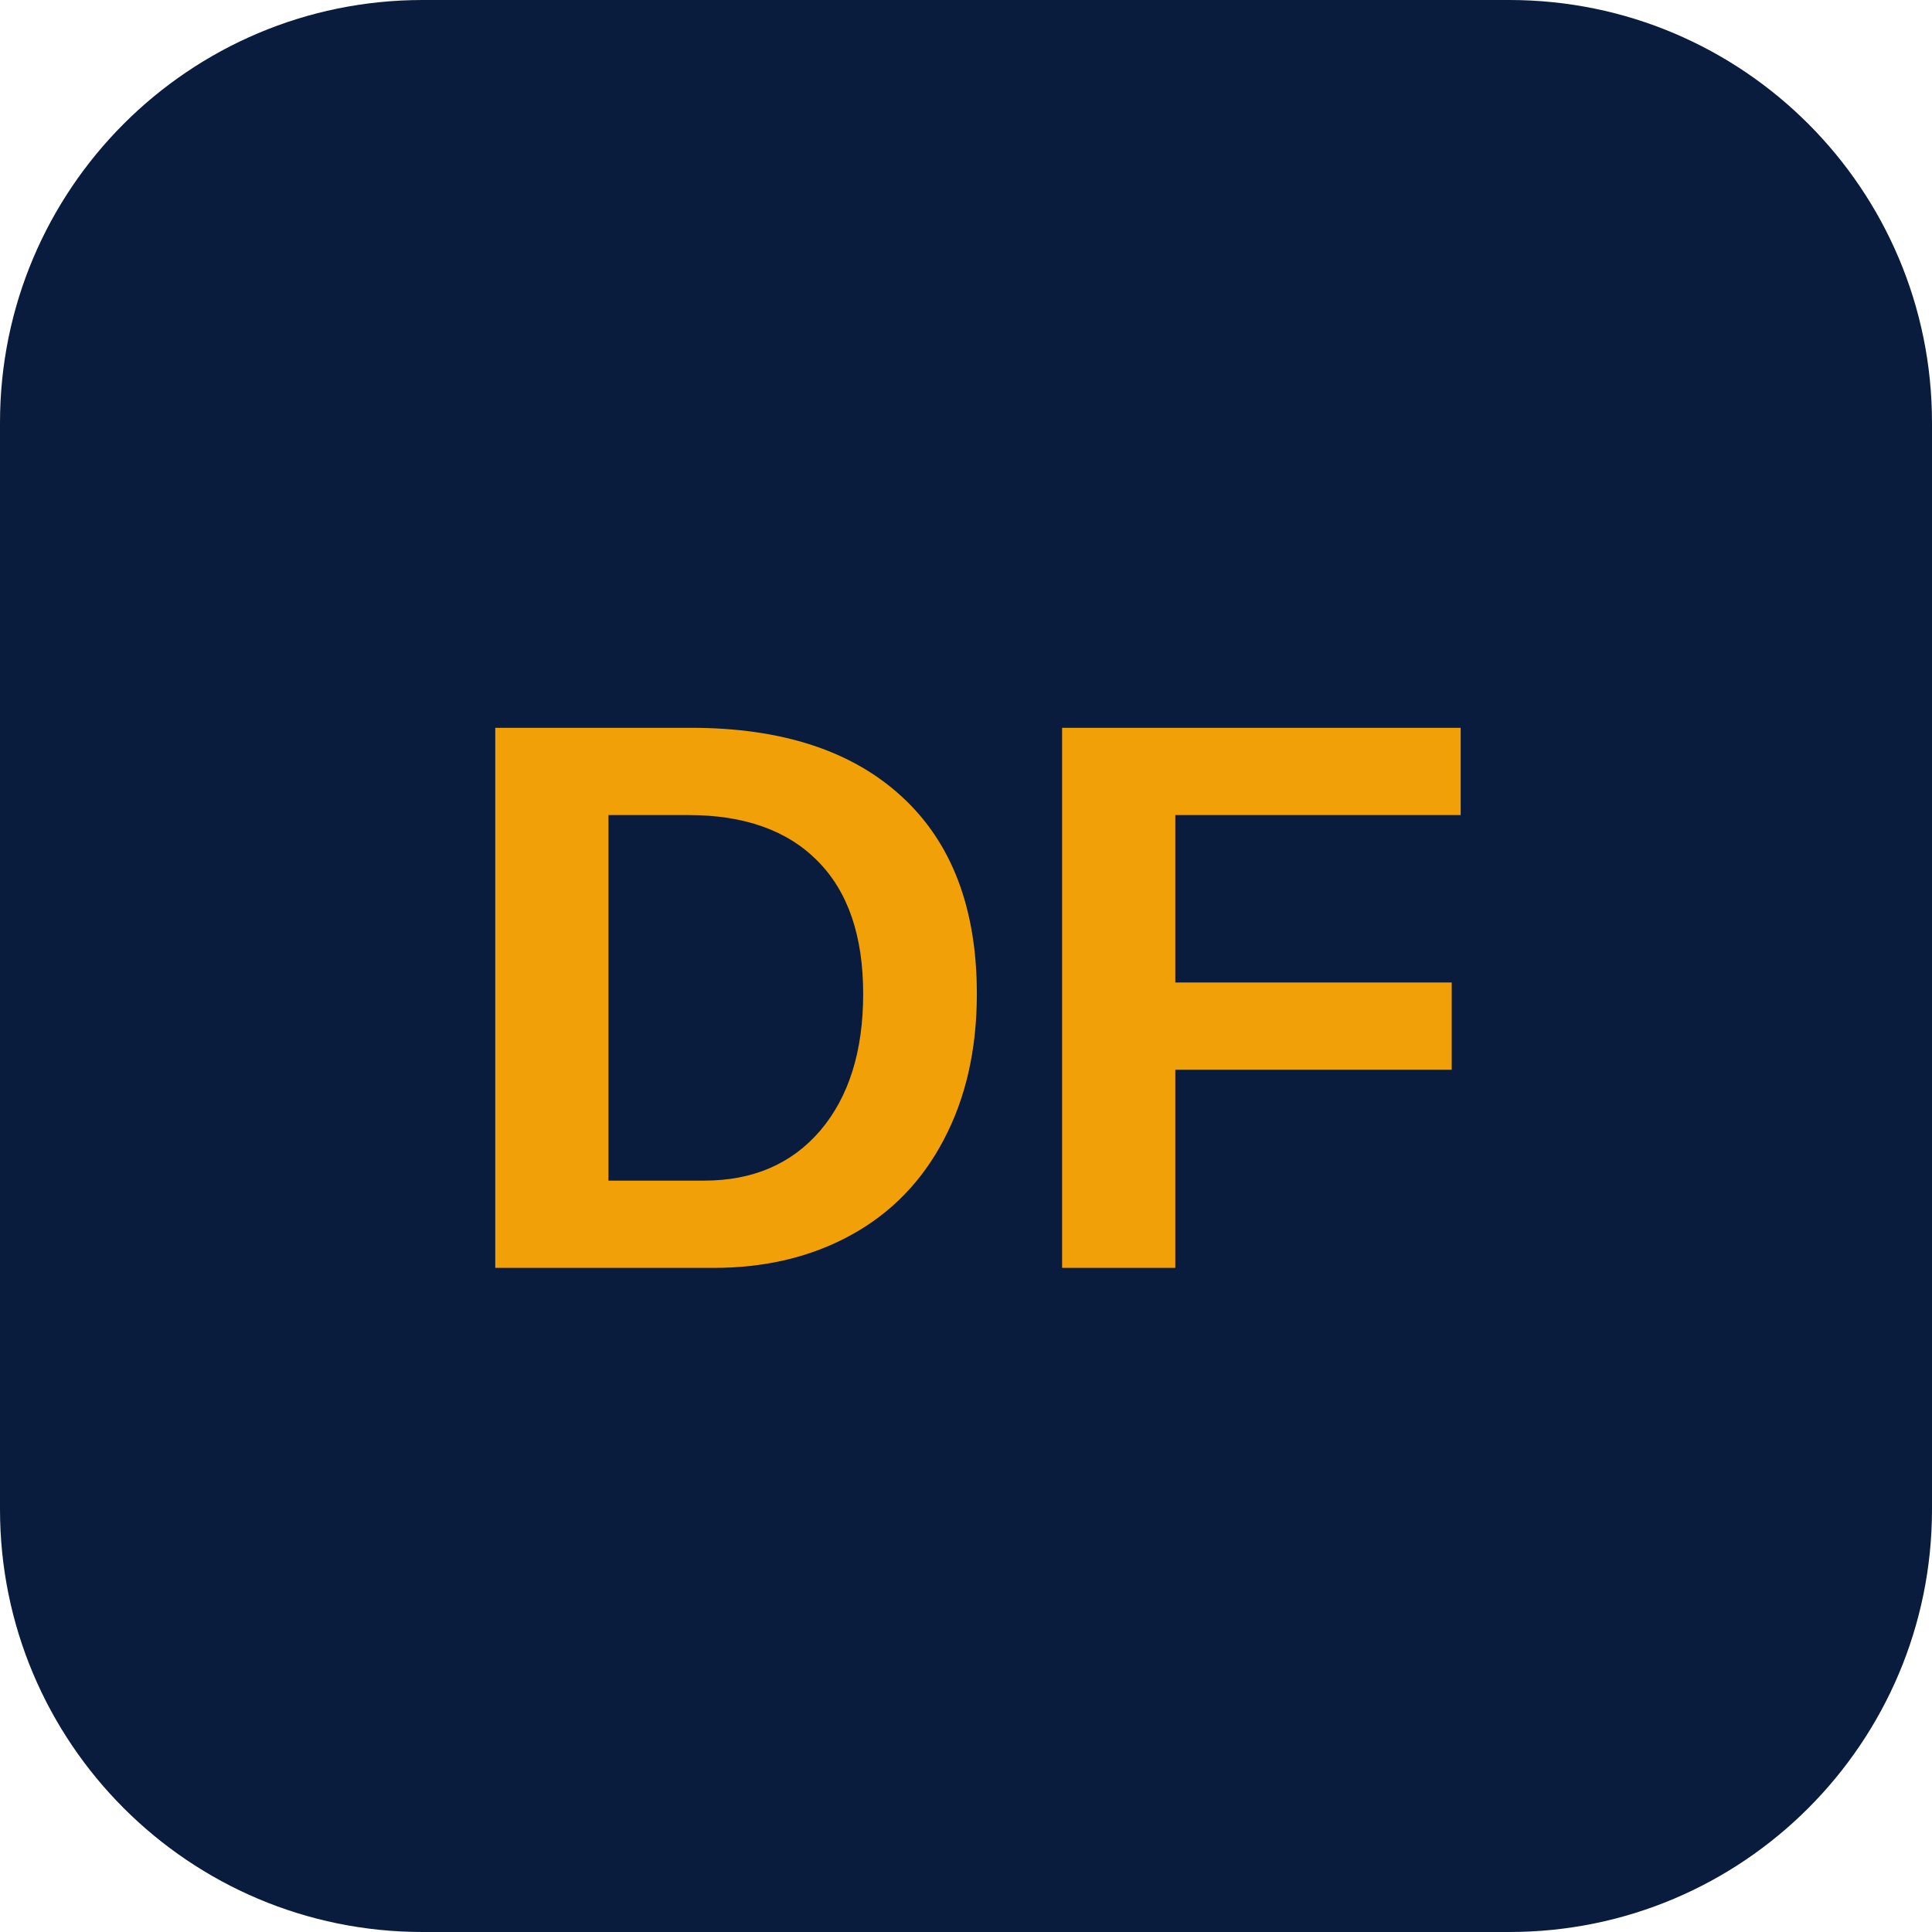
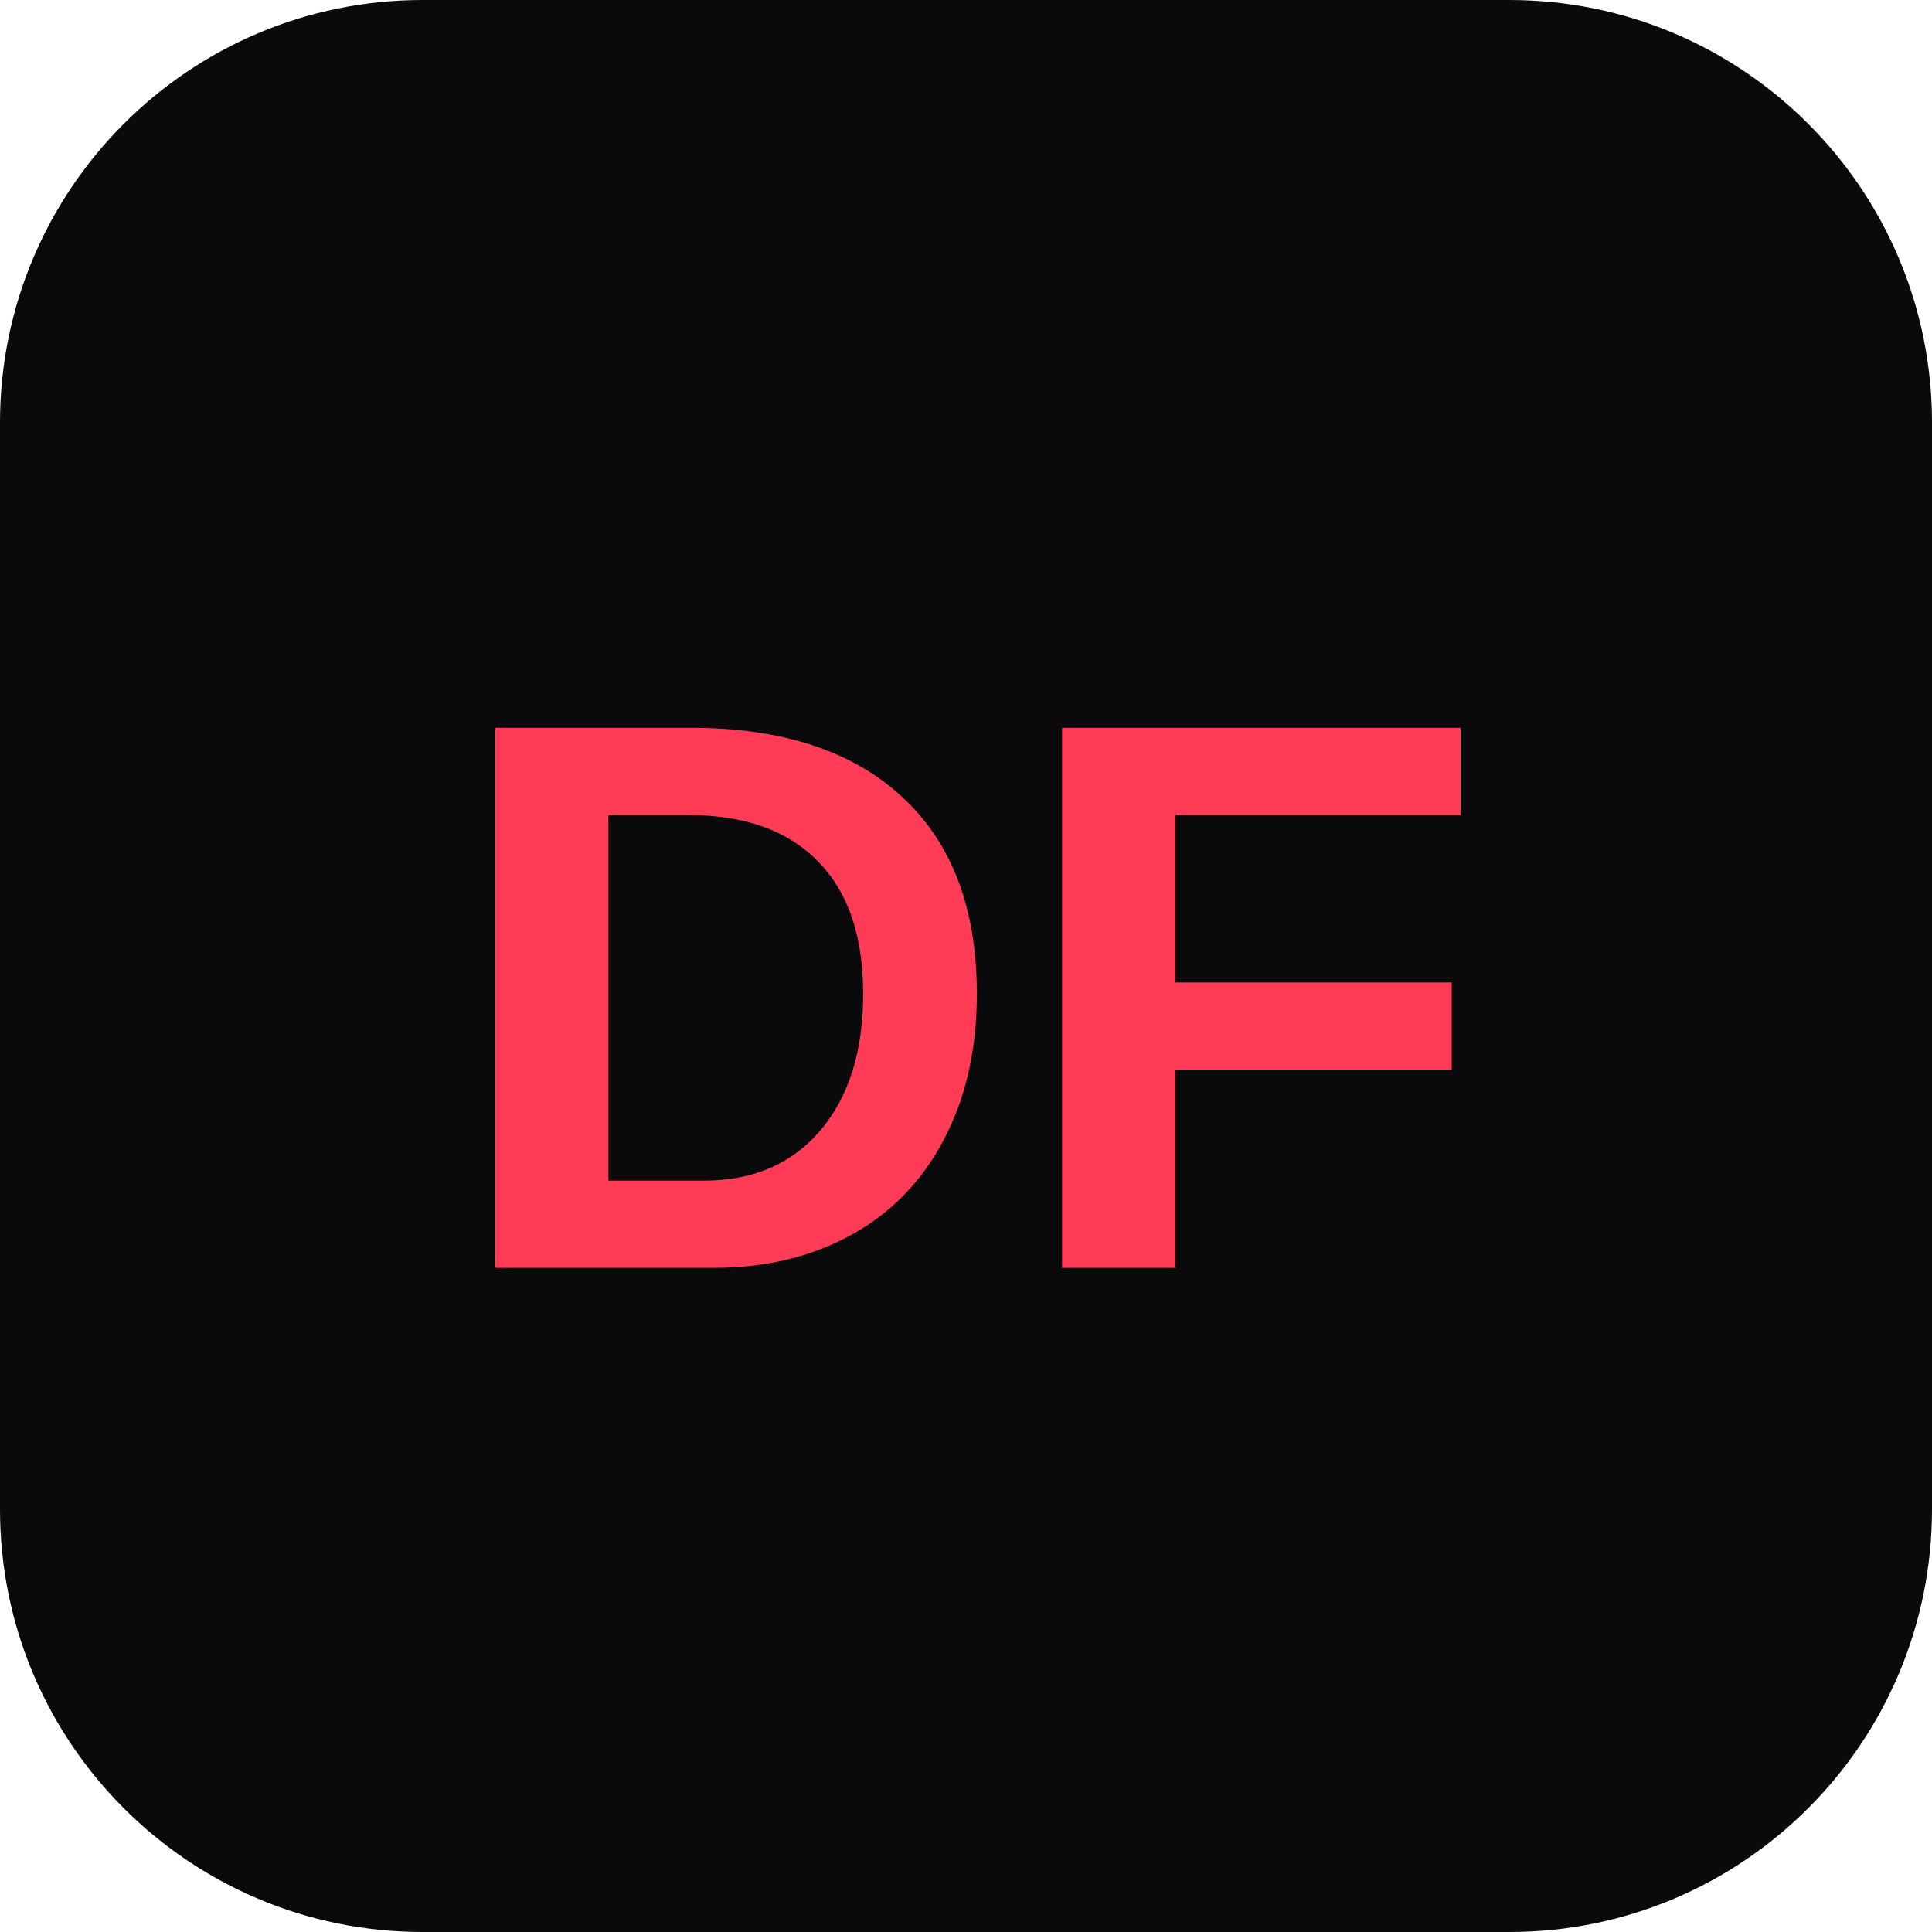
<svg xmlns="http://www.w3.org/2000/svg" viewBox="0 0 64 64">
-   <rect width="64" height="64" rx="14" fill="#0a1c3d" />
-   <text x="32" y="42" font-family="Arial,sans-serif" font-size="26" font-weight="bold" fill="#f2a007" text-anchor="middle">DF</text>
+   <rect width="64" height="64" rx="14" fill="#0a0a0c" />
+   <text x="32" y="42" font-family="Arial,sans-serif" font-size="26" font-weight="bold" fill="#ff3b55" text-anchor="middle">DF</text>
</svg>
